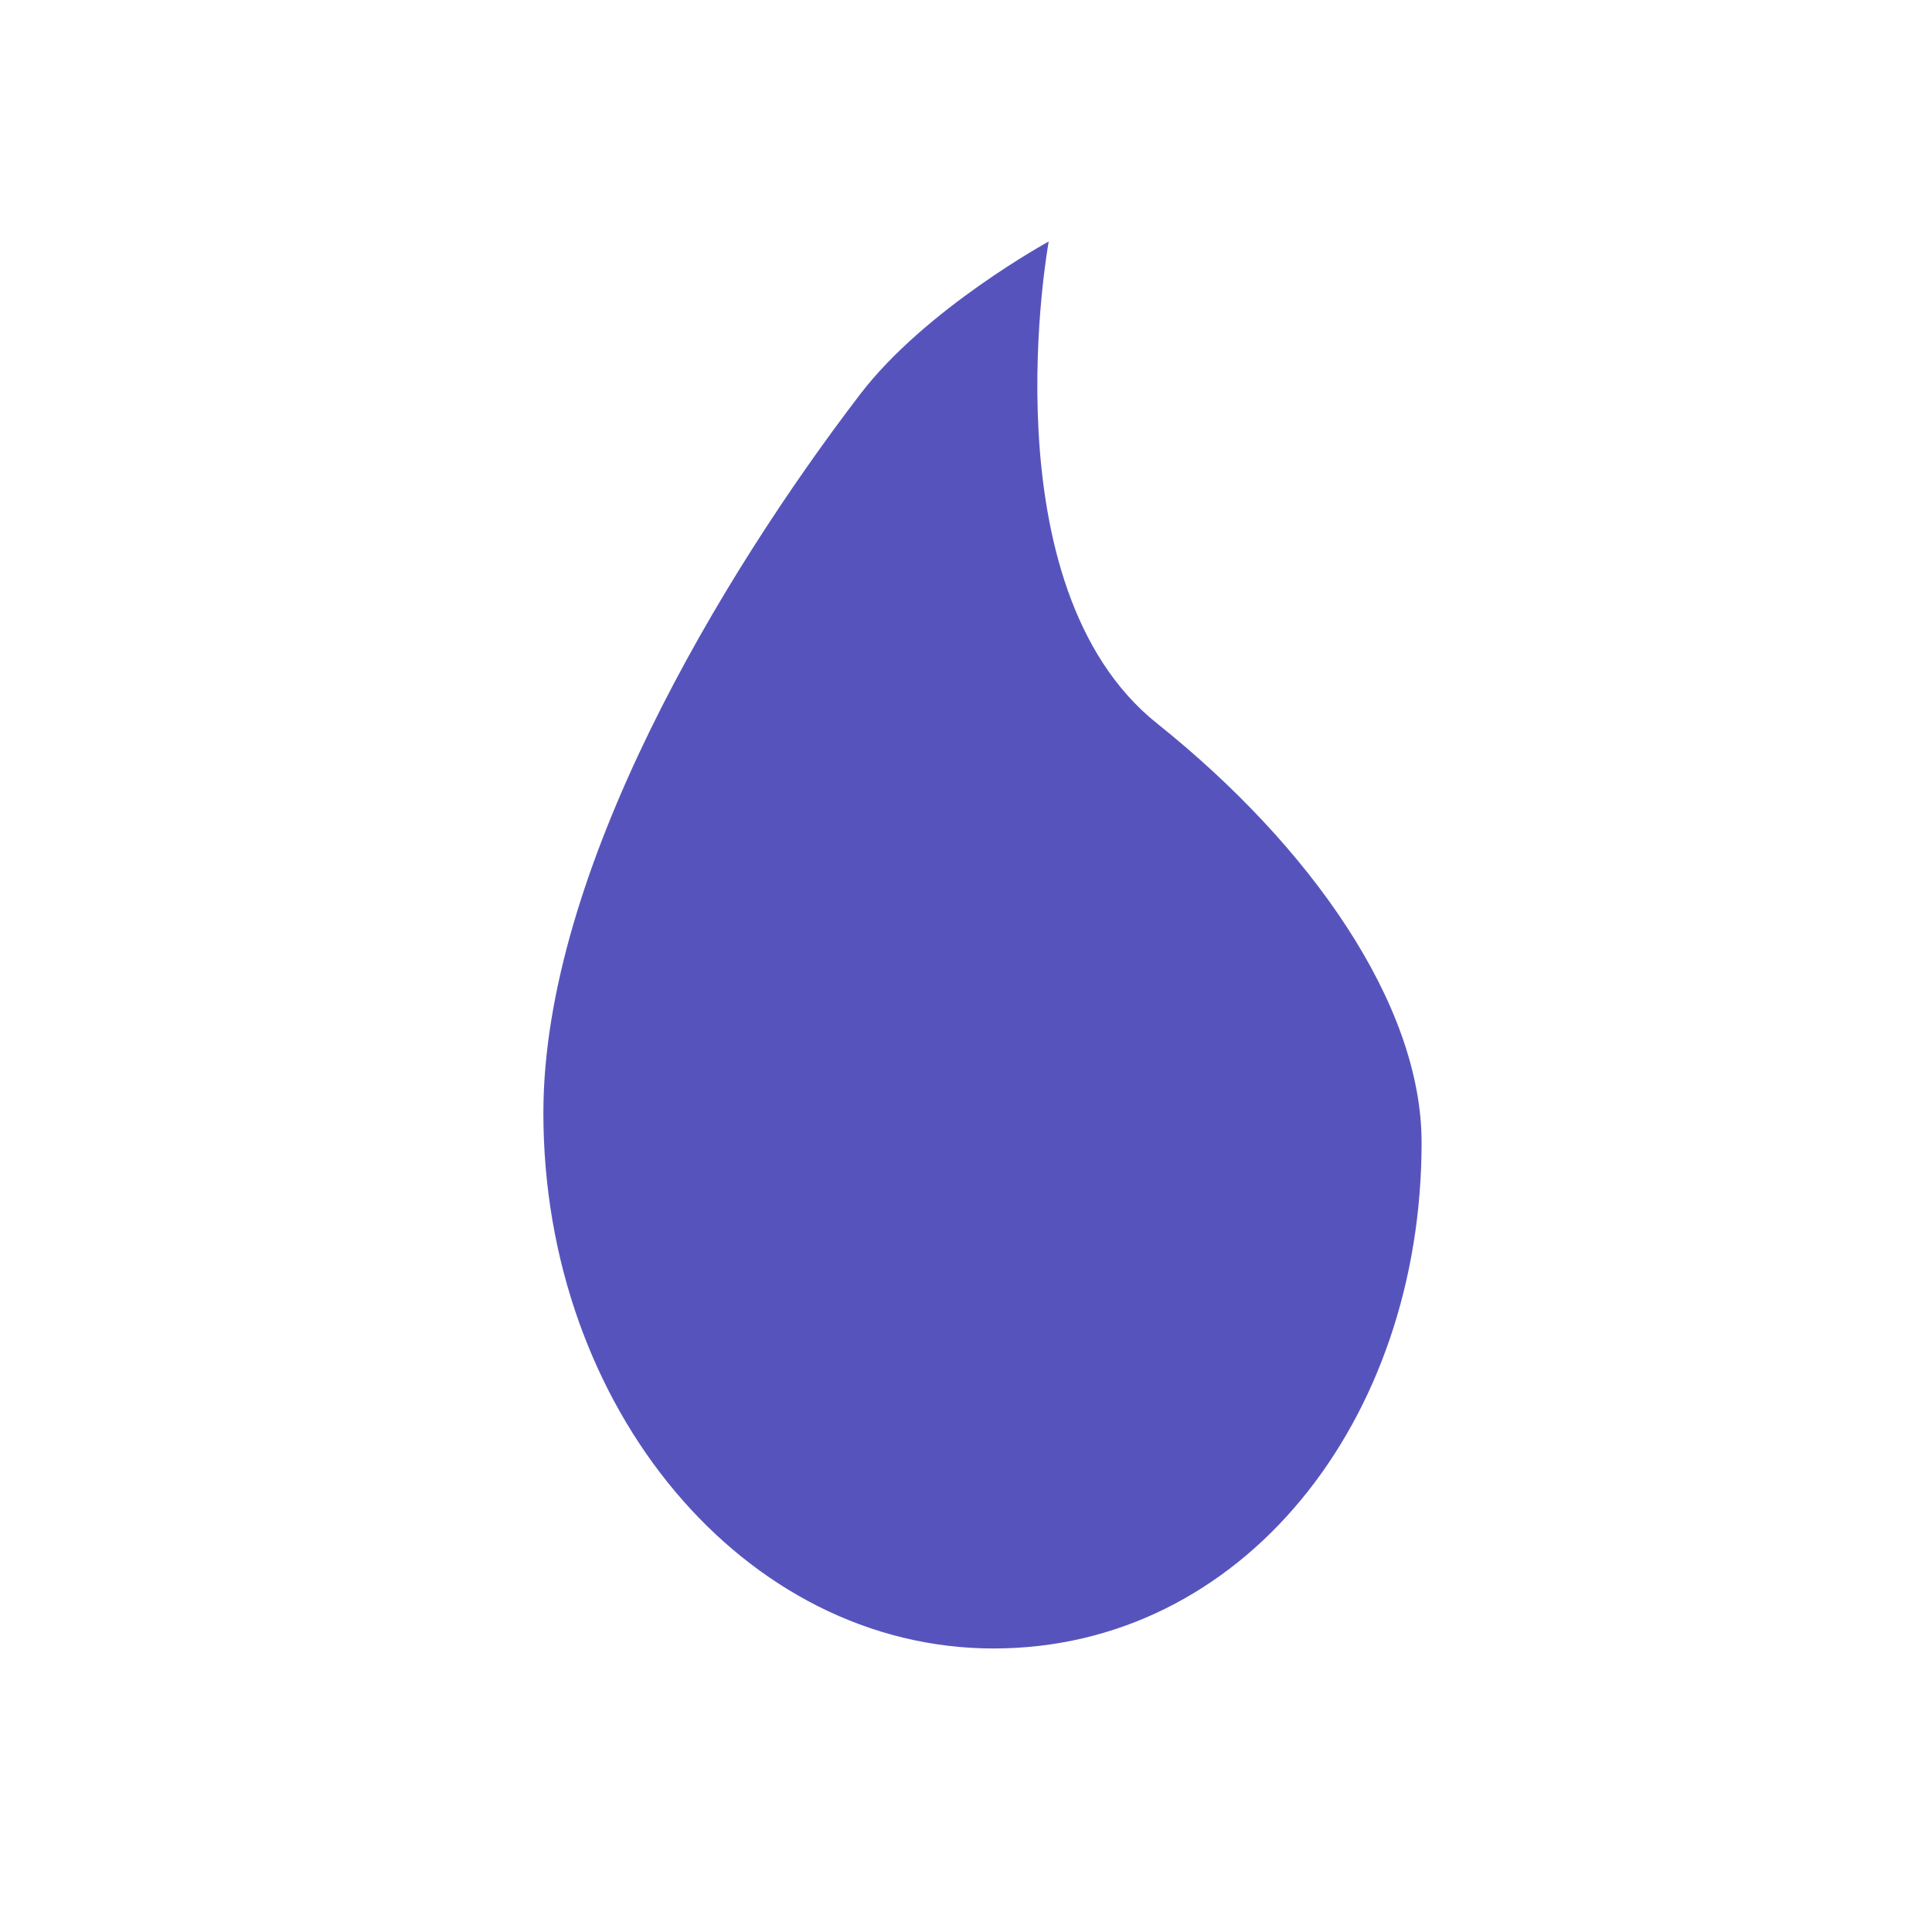
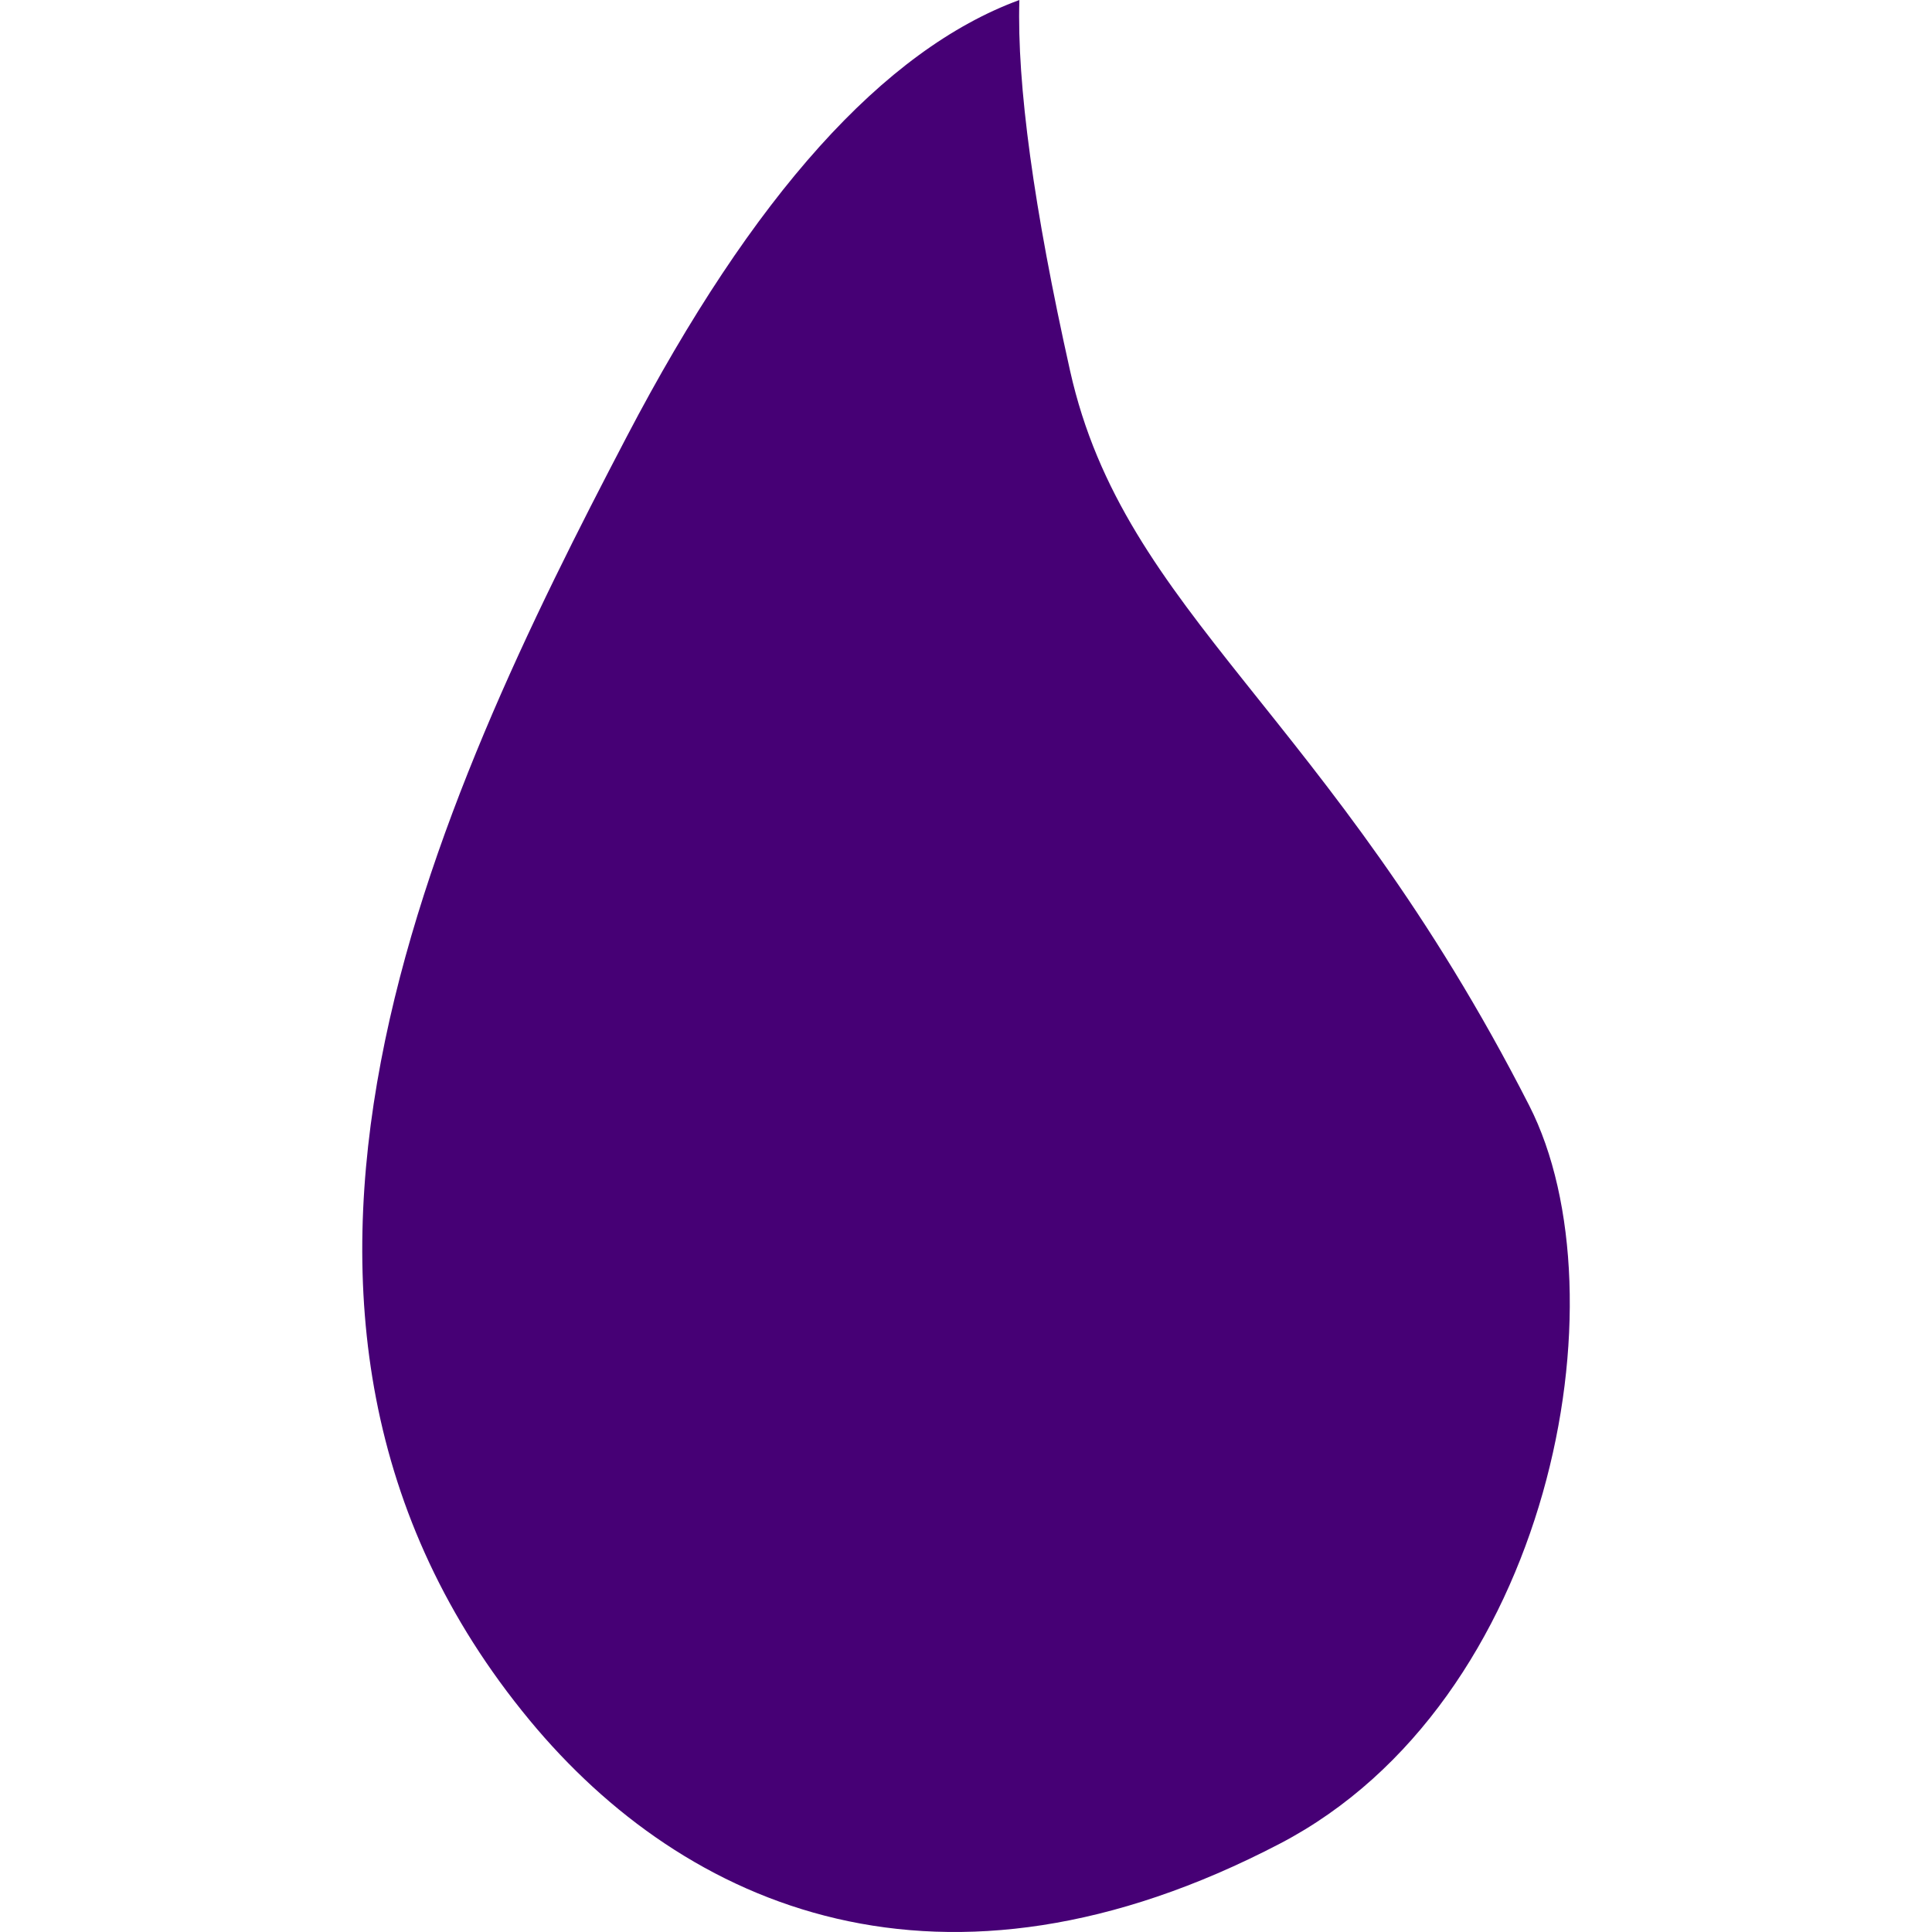
- <svg xmlns="http://www.w3.org/2000/svg" width="16" height="16" fill="none">
-   <path d="M8.228 13.652c-2.059 0-3.728-1.986-3.728-4.435 0-2.006 1.48-4.457 2.622-5.95C7.663 2.558 8.685 2 8.685 2s-.524 2.857.898 3.992c1.261 1.007 2.19 2.318 2.19 3.47 0 2.309-1.485 4.19-3.545 4.19Z" fill="#5654BC" />
+ <svg xmlns="http://www.w3.org/2000/svg" width="16" height="16" viewBox="0 0 16 16" fill="none">
+   <rect width="10" height="16" fill="black" fill-opacity="0" transform="translate(3)" />
+   <path fill-rule="evenodd" clip-rule="evenodd" d="M8.442 0C7.319 0.413 6.235 1.619 5.19 3.617C3.622 6.614 1.598 10.874 4.386 14.246C5.676 15.806 7.805 16.727 10.6 15.268C12.845 14.097 13.47 10.735 12.664 9.155C11.001 5.896 9.314 5.092 8.862 3.071C8.561 1.724 8.421 0.7 8.442 0Z" fill="#460075" />
</svg>
